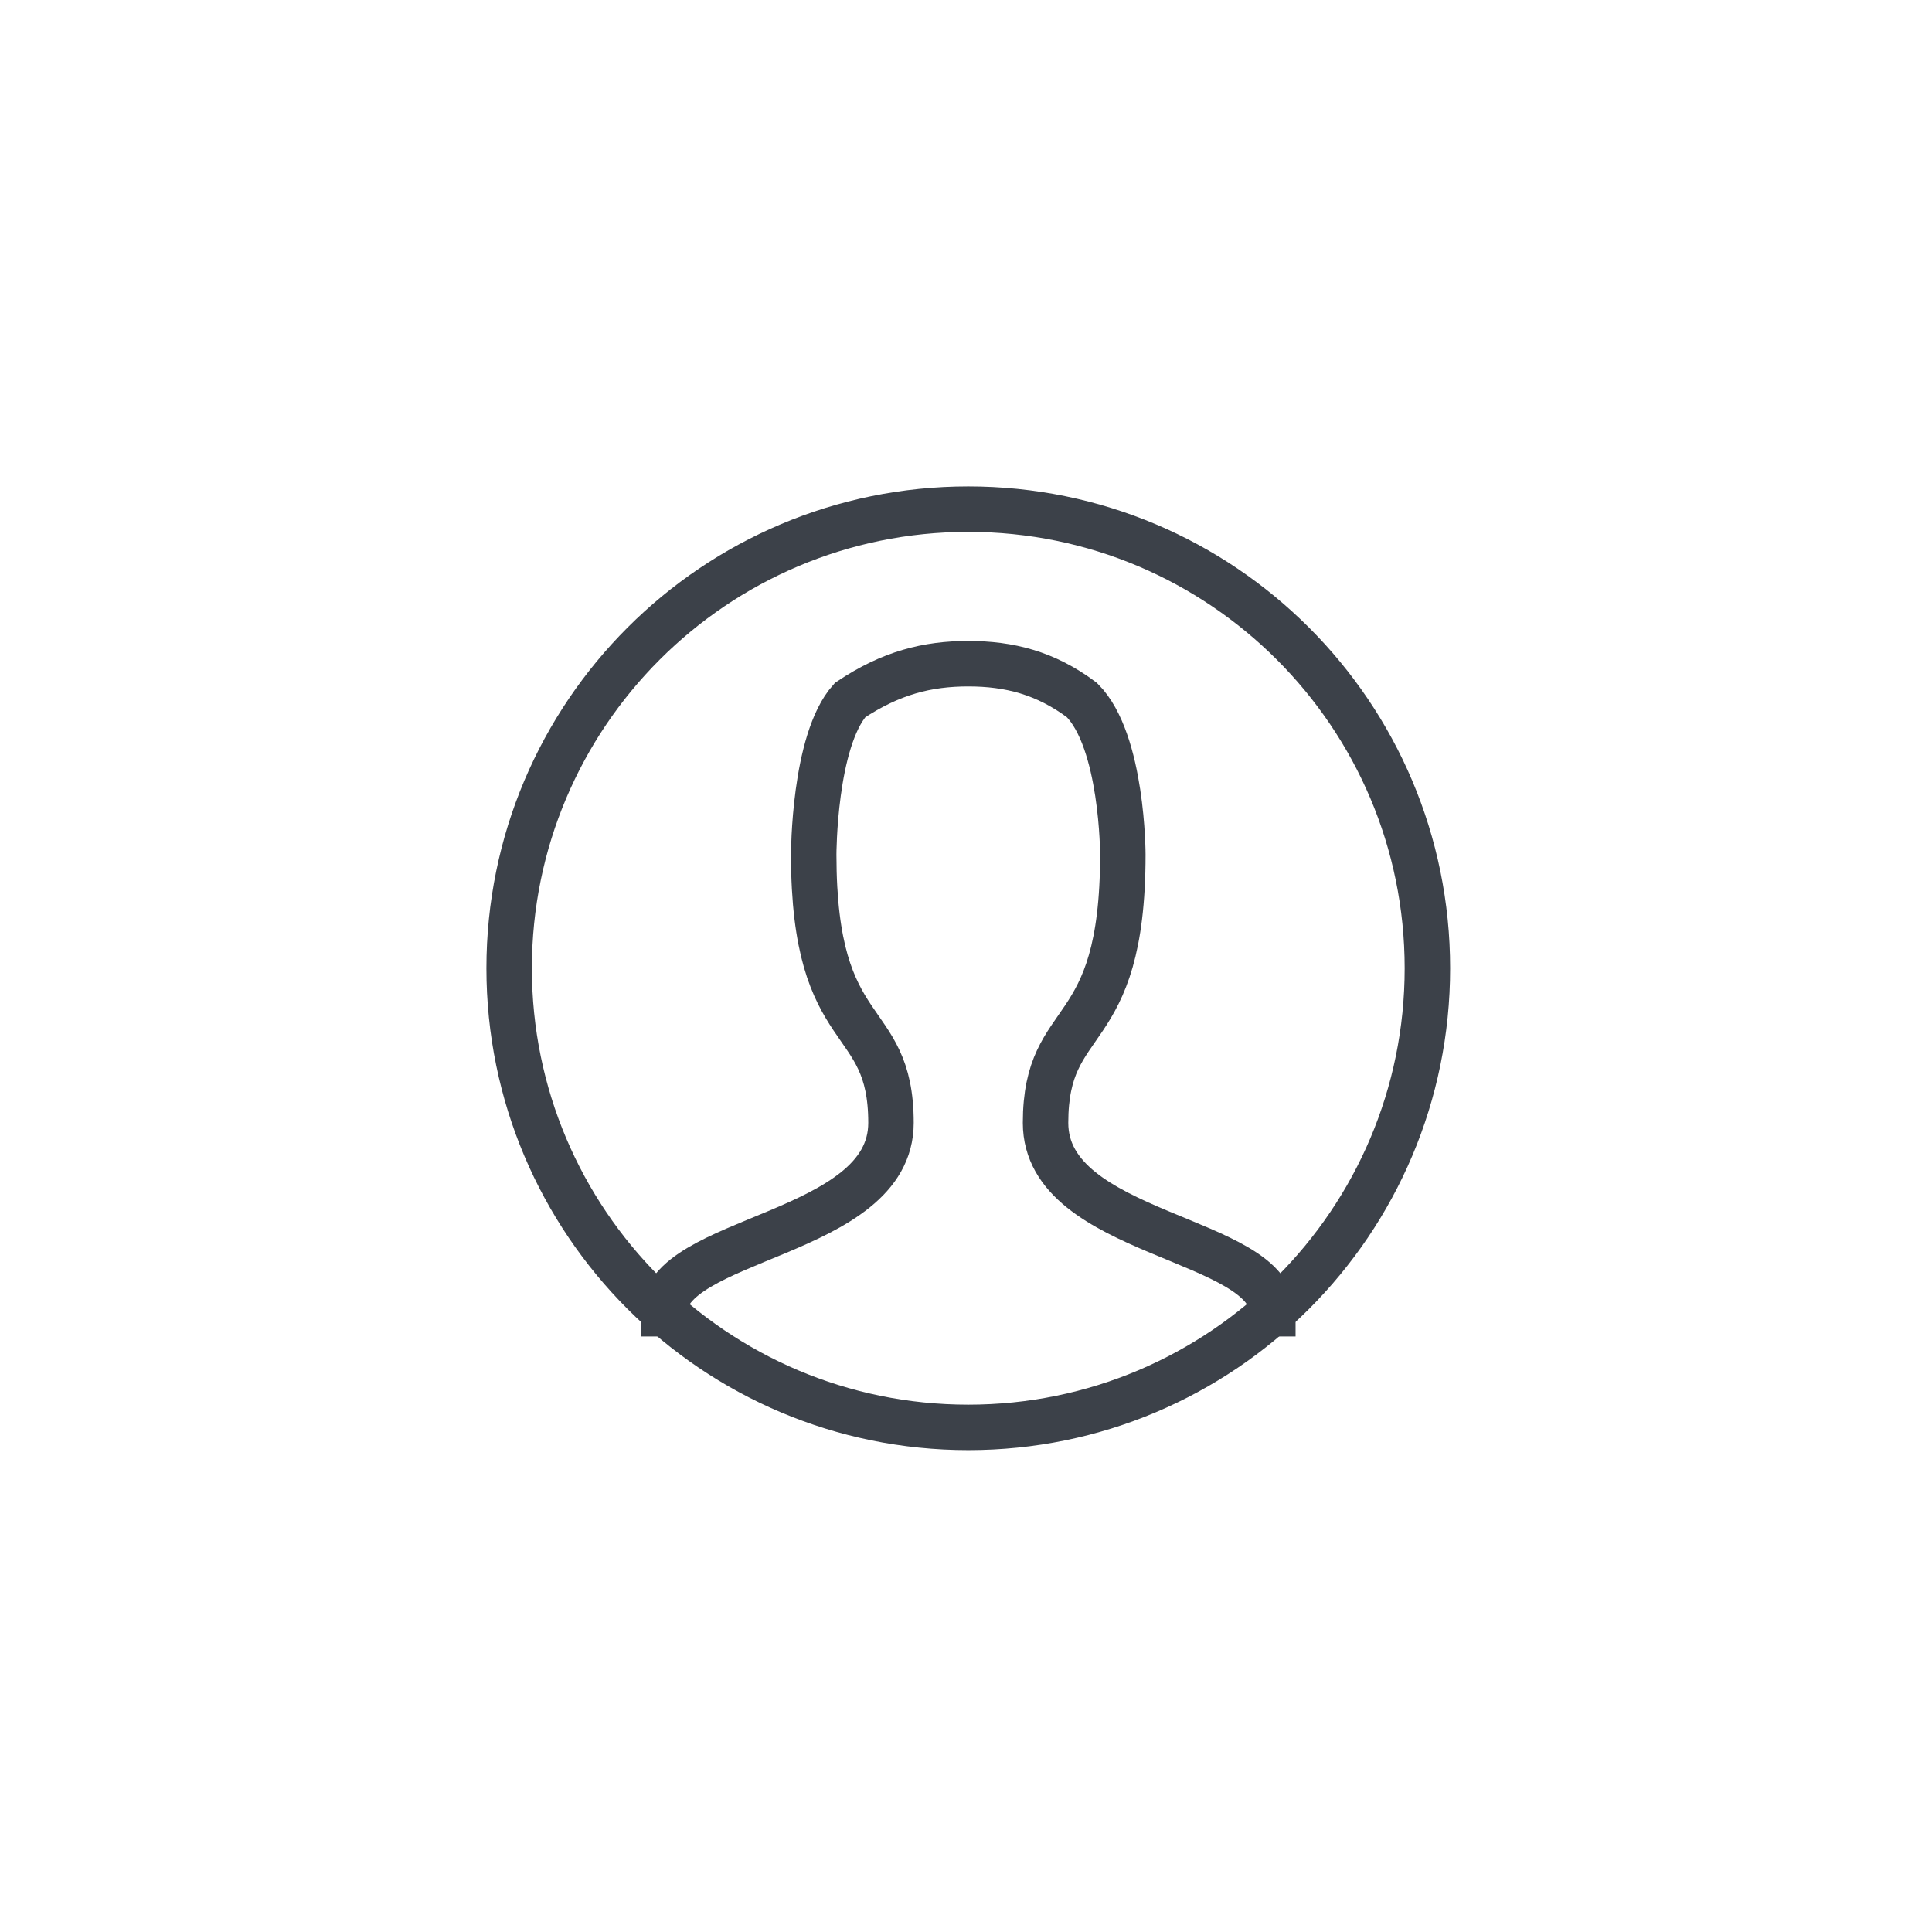
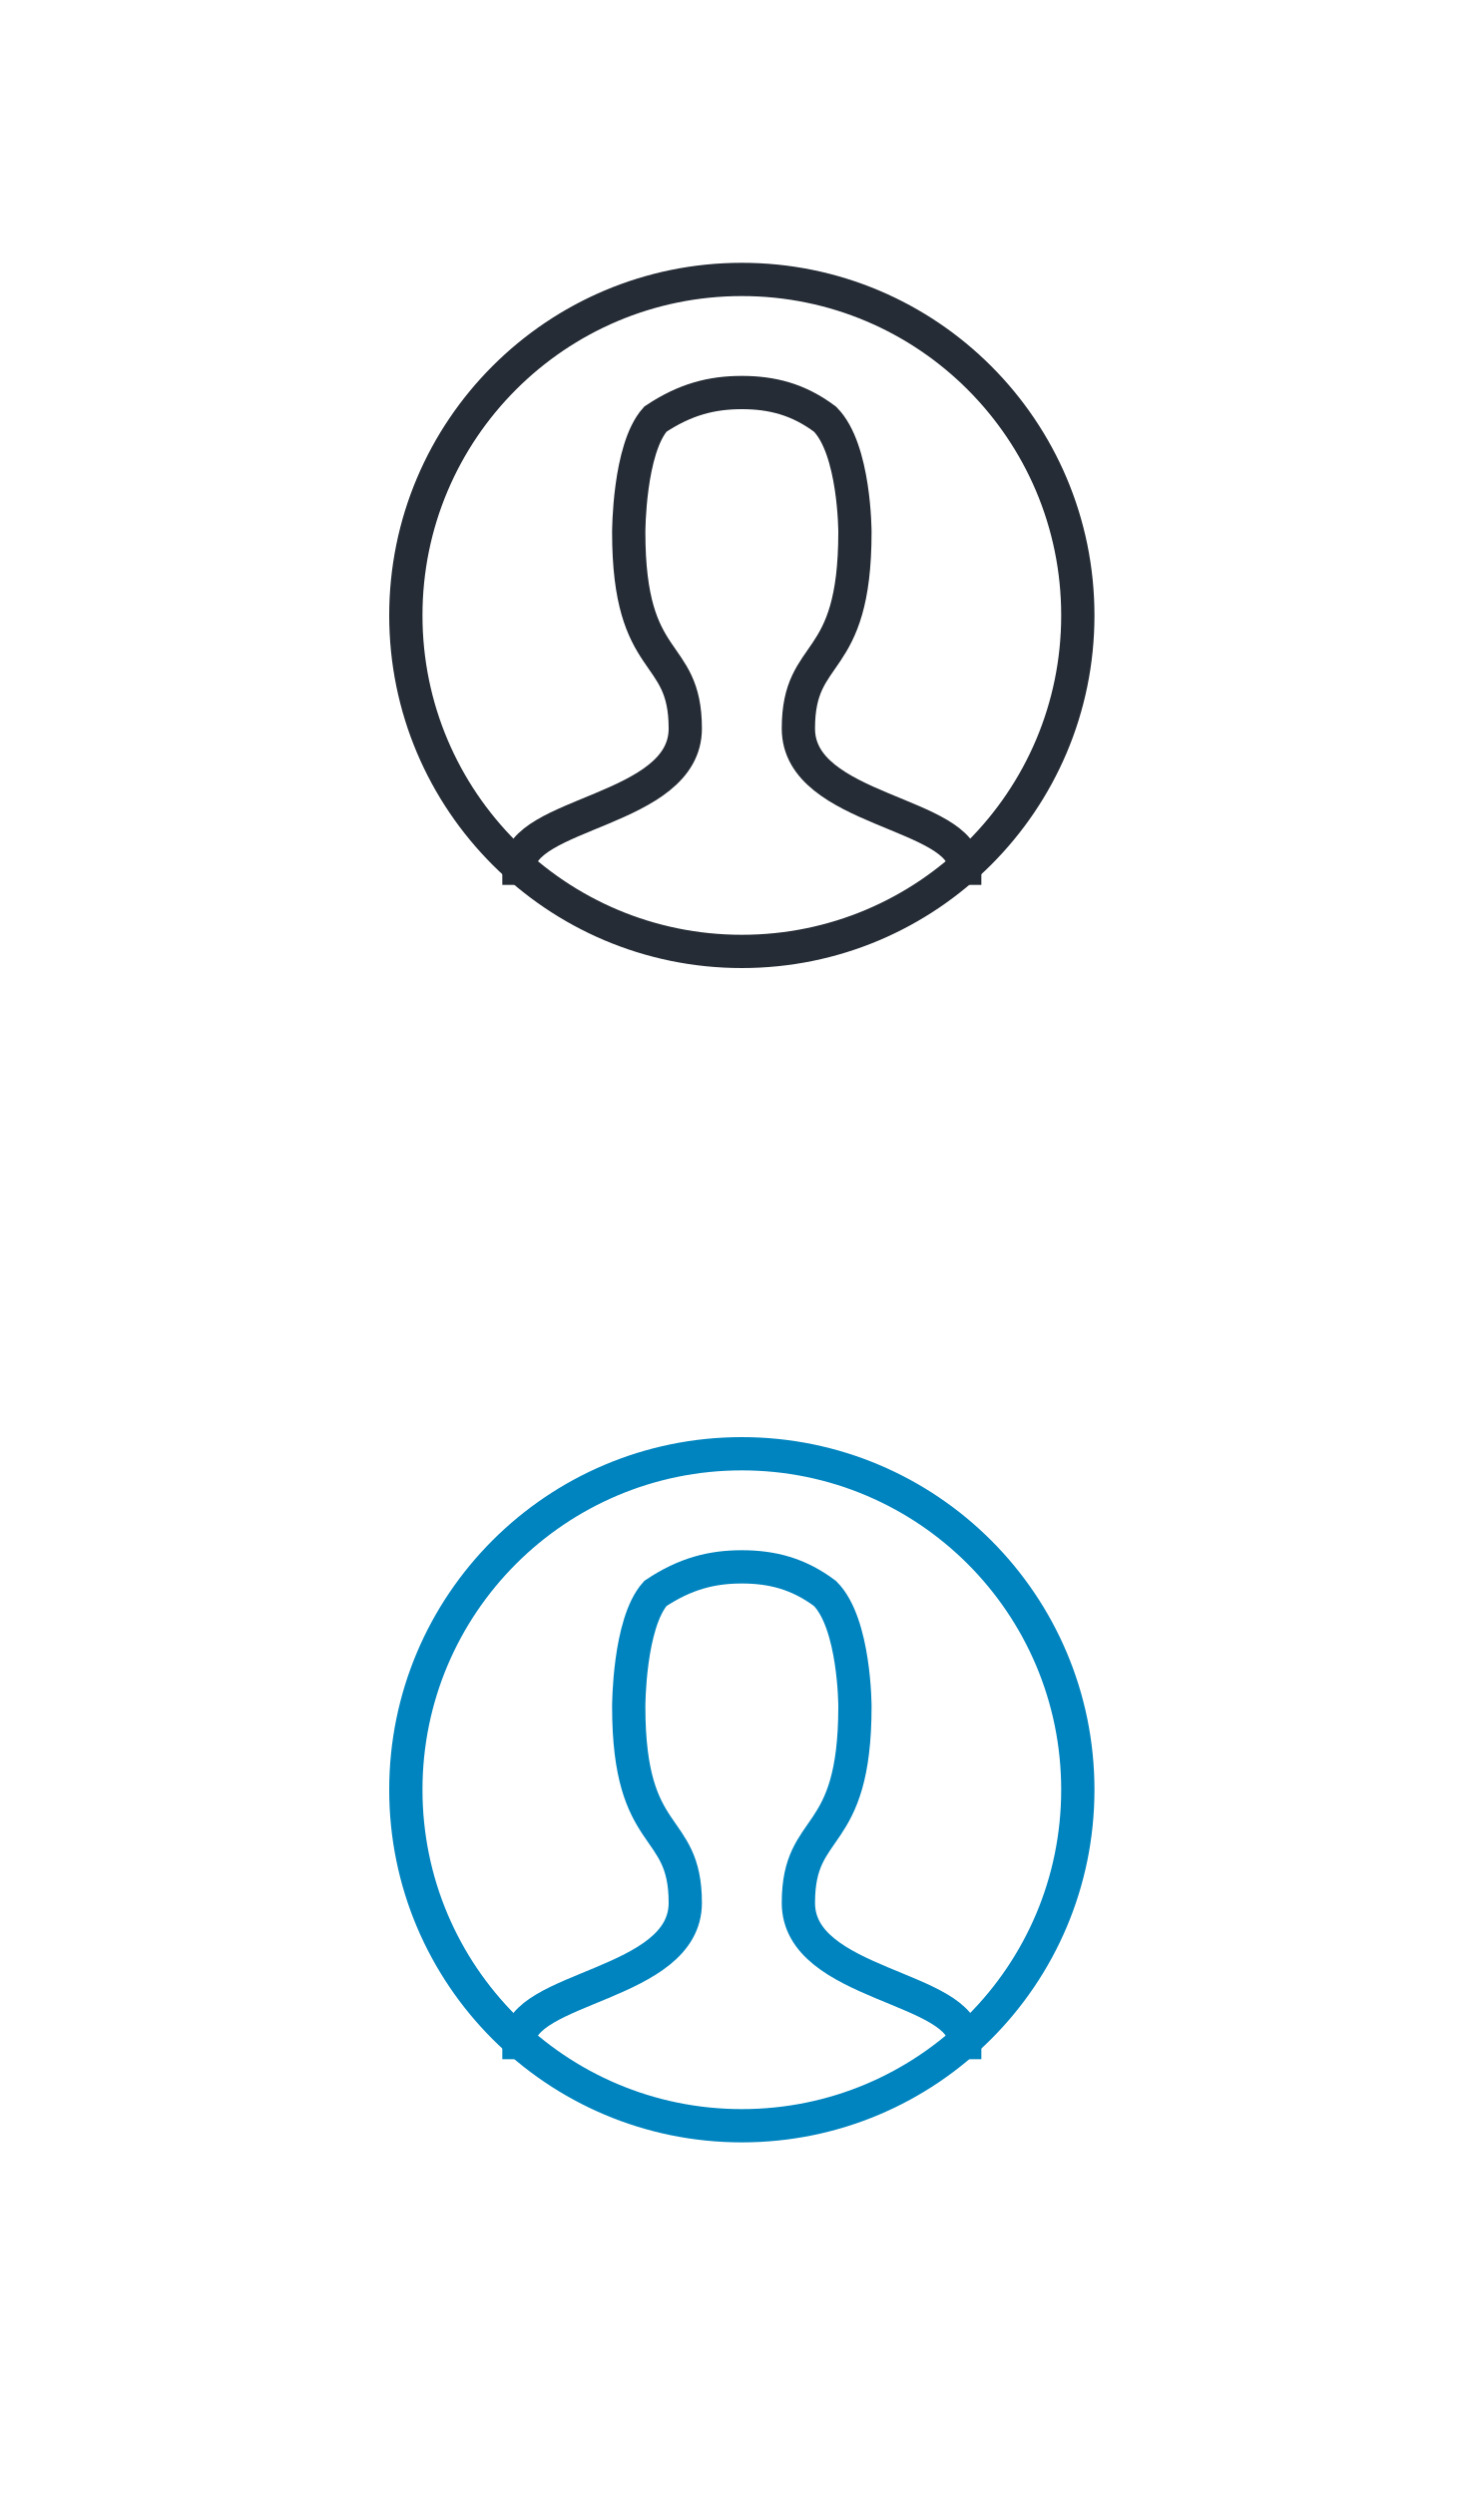
- <svg xmlns="http://www.w3.org/2000/svg" version="1.1" id="Layer_1" x="0px" y="0px" viewBox="0 0 42.5 42.5" style="enable-background:new 0 0 42.5 42.5;" xml:space="preserve">
+ <svg xmlns="http://www.w3.org/2000/svg" version="1.1" id="Layer_1" x="0px" y="0px" viewBox="0 0 44.6 75" style="enable-background:new 0 0 44.6 75;" xml:space="preserve">
  <style type="text/css">
- 	.st0{fill:none;stroke:#3C4149;stroke-linecap:square;}
+ 	.st0{fill:none;stroke:#252C35;stroke-linecap:square;}
+ 	.st1{fill:none;stroke:#0084BF;stroke-linecap:square;}
</style>
  <g id="MenuIcons-Copy-3" transform="translate(0, 101)">
    <g id="Avatar-:-Male" transform="translate(5, 0)">
-       <circle id="Oval-20" class="st0" cx="16.3" cy="-79.7" r="10.1" />
-       <path id="Path-59" class="st0" d="M9.6-72.1c0-1.7,5-1.7,5-4.2s-1.7-1.7-1.7-5.9c0,0,0-2.5,0.8-3.4c0.9-0.6,1.7-0.8,2.6-0.8    c0.9,0,1.7,0.2,2.5,0.8c0.9,0.9,0.9,3.4,0.9,3.4c0,4.2-1.7,3.4-1.7,5.9s5,2.5,5,4.2" />
+       <circle id="Oval-20" class="st0" cx="17.3" cy="-82.5" r="10.1" />
+       <path id="Path-59" class="st0" d="M10.6-74.9c0-1.7,5-1.7,5-4.2s-1.7-1.7-1.7-5.9c0,0,0-2.5,0.8-3.4c0.9-0.6,1.7-0.8,2.6-0.8    s1.7,0.2,2.5,0.8c0.9,0.9,0.9,3.4,0.9,3.4c0,4.2-1.7,3.4-1.7,5.9s5,2.5,5,4.2" />
+     </g>
+   </g>
+   <g id="MenuIcons-Copy-3_1_" transform="translate(0, 101)">
+     <g id="Avatar-:-Male_1_" transform="translate(5, 0)">
+       <circle id="Oval-20_1_" class="st1" cx="17.3" cy="-47.2" r="10.1" />
+       <path id="Path-59_1_" class="st1" d="M10.6-39.6c0-1.7,5-1.7,5-4.2s-1.7-1.7-1.7-5.9c0,0,0-2.5,0.8-3.4c0.9-0.6,1.7-0.8,2.6-0.8    s1.7,0.2,2.5,0.8c0.9,0.9,0.9,3.4,0.9,3.4c0,4.2-1.7,3.4-1.7,5.9s5,2.5,5,4.2" />
    </g>
  </g>
</svg>
